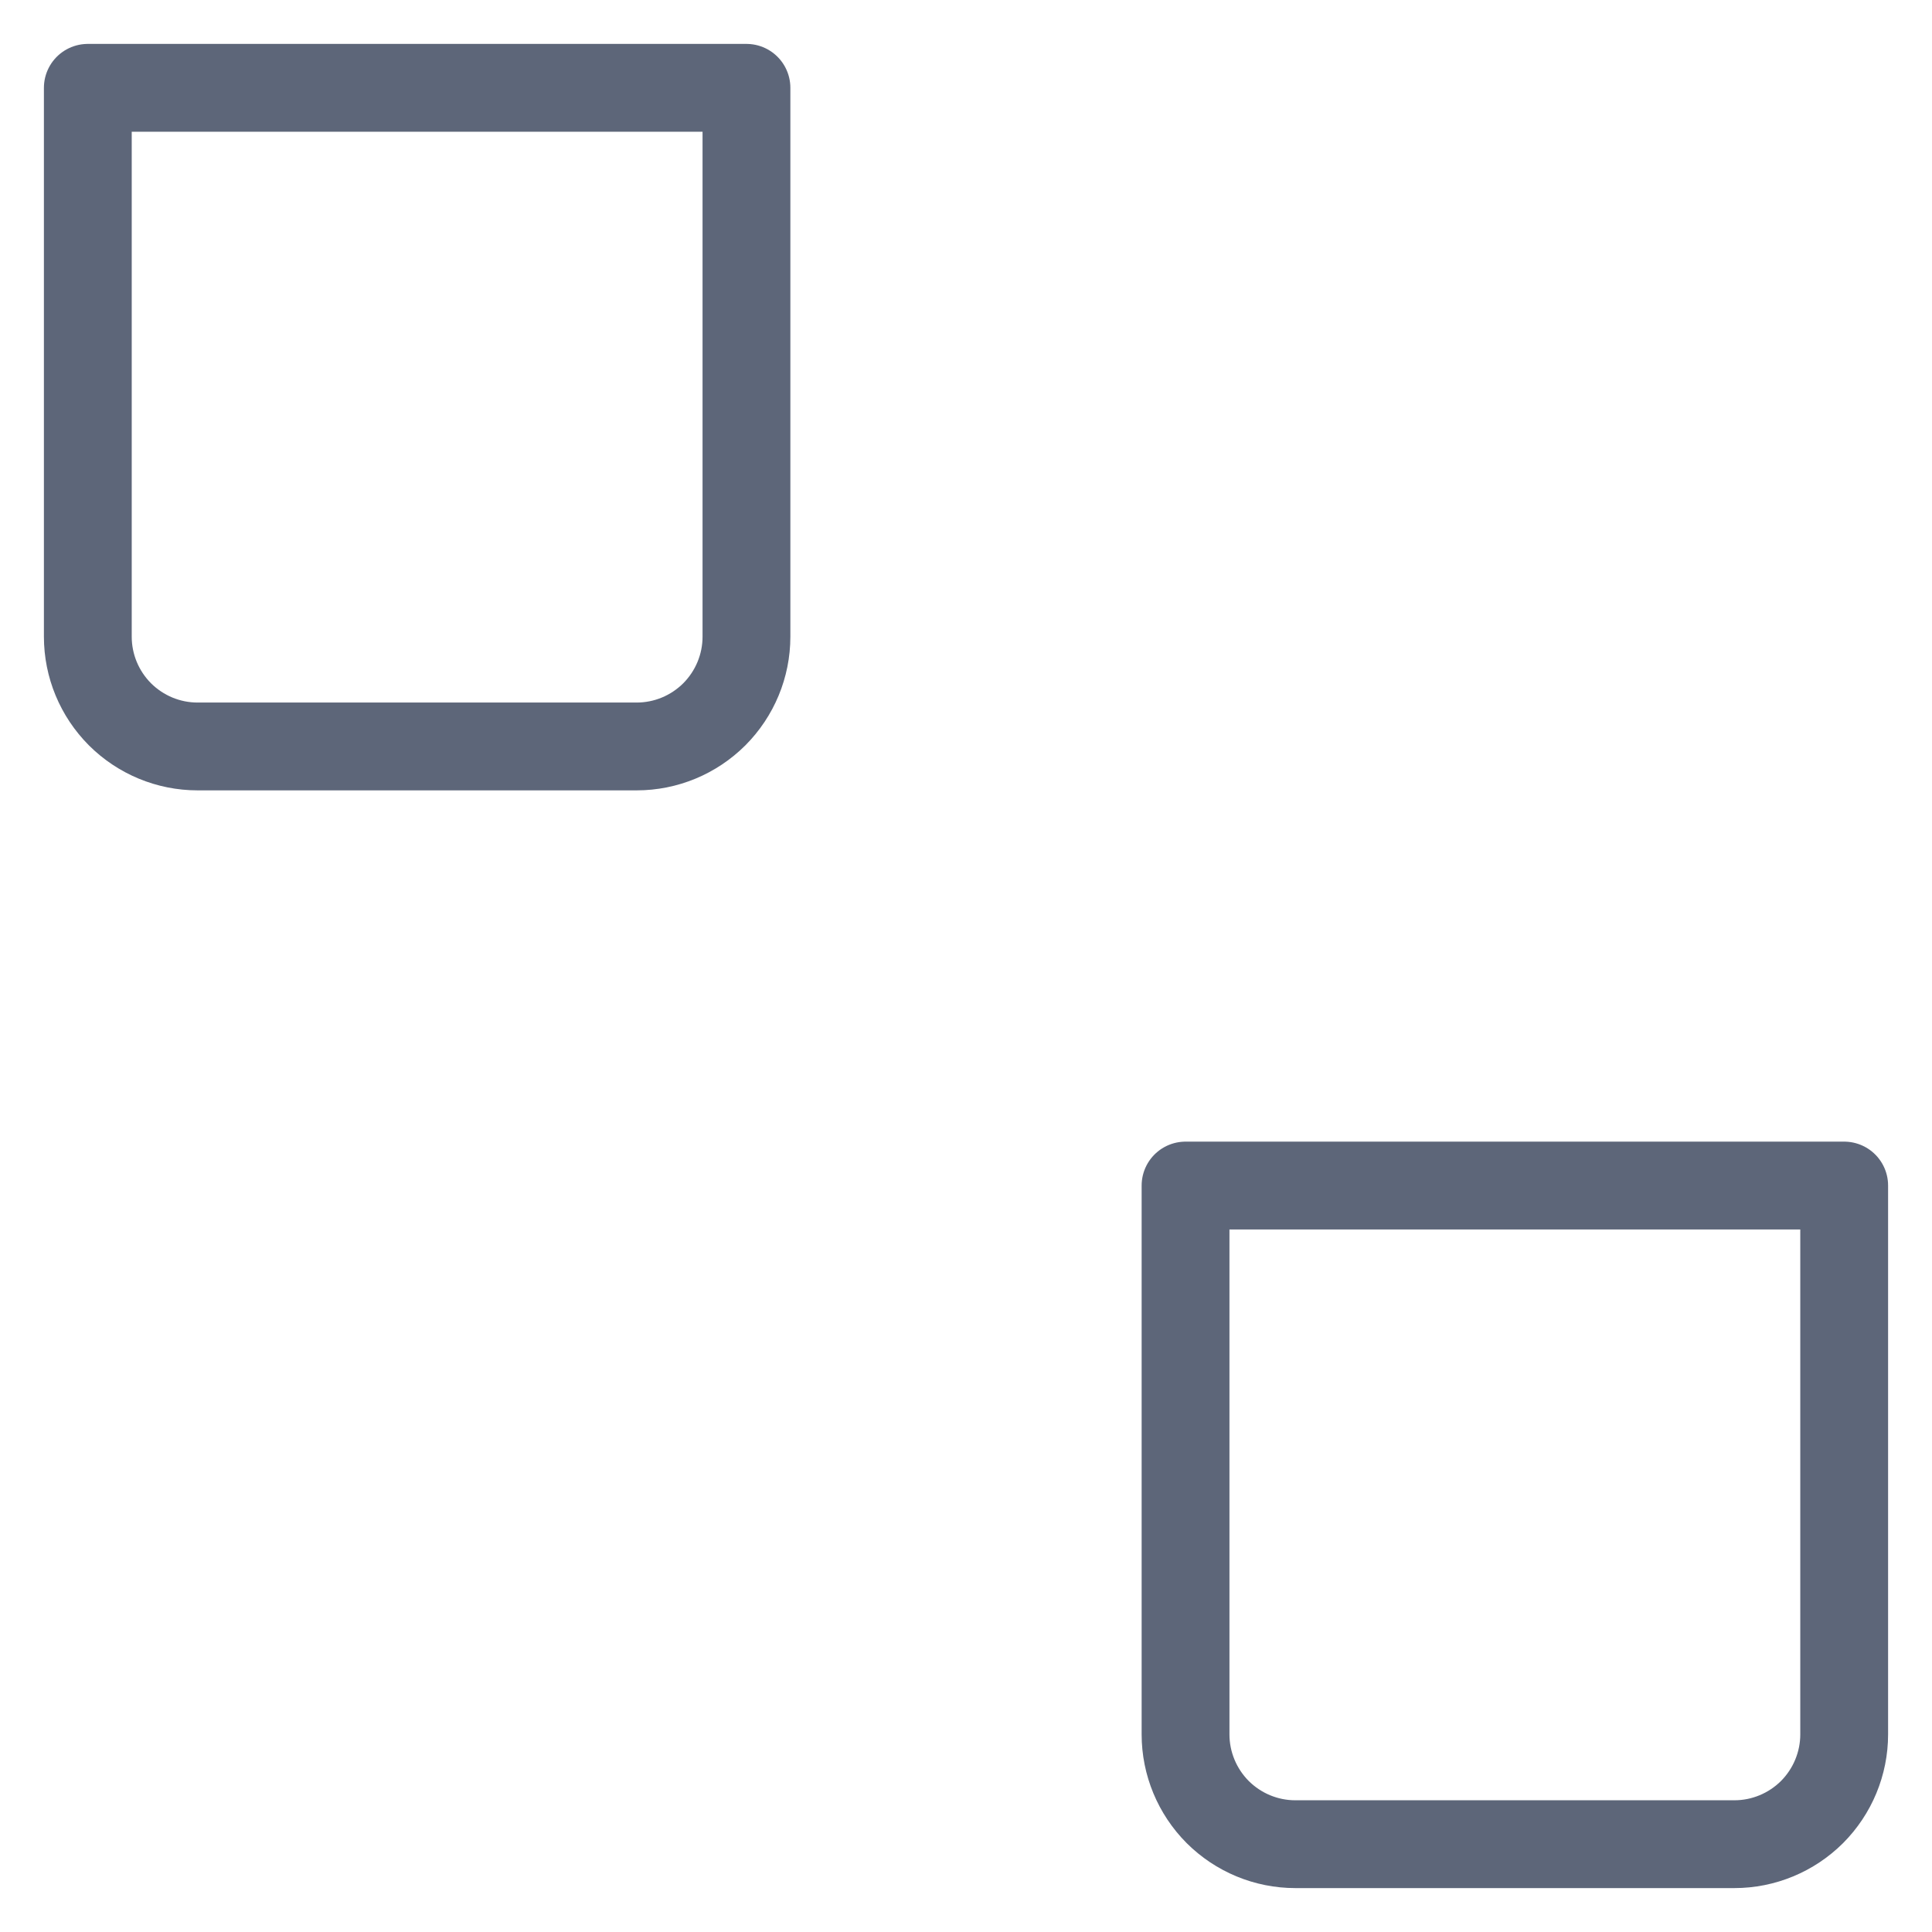
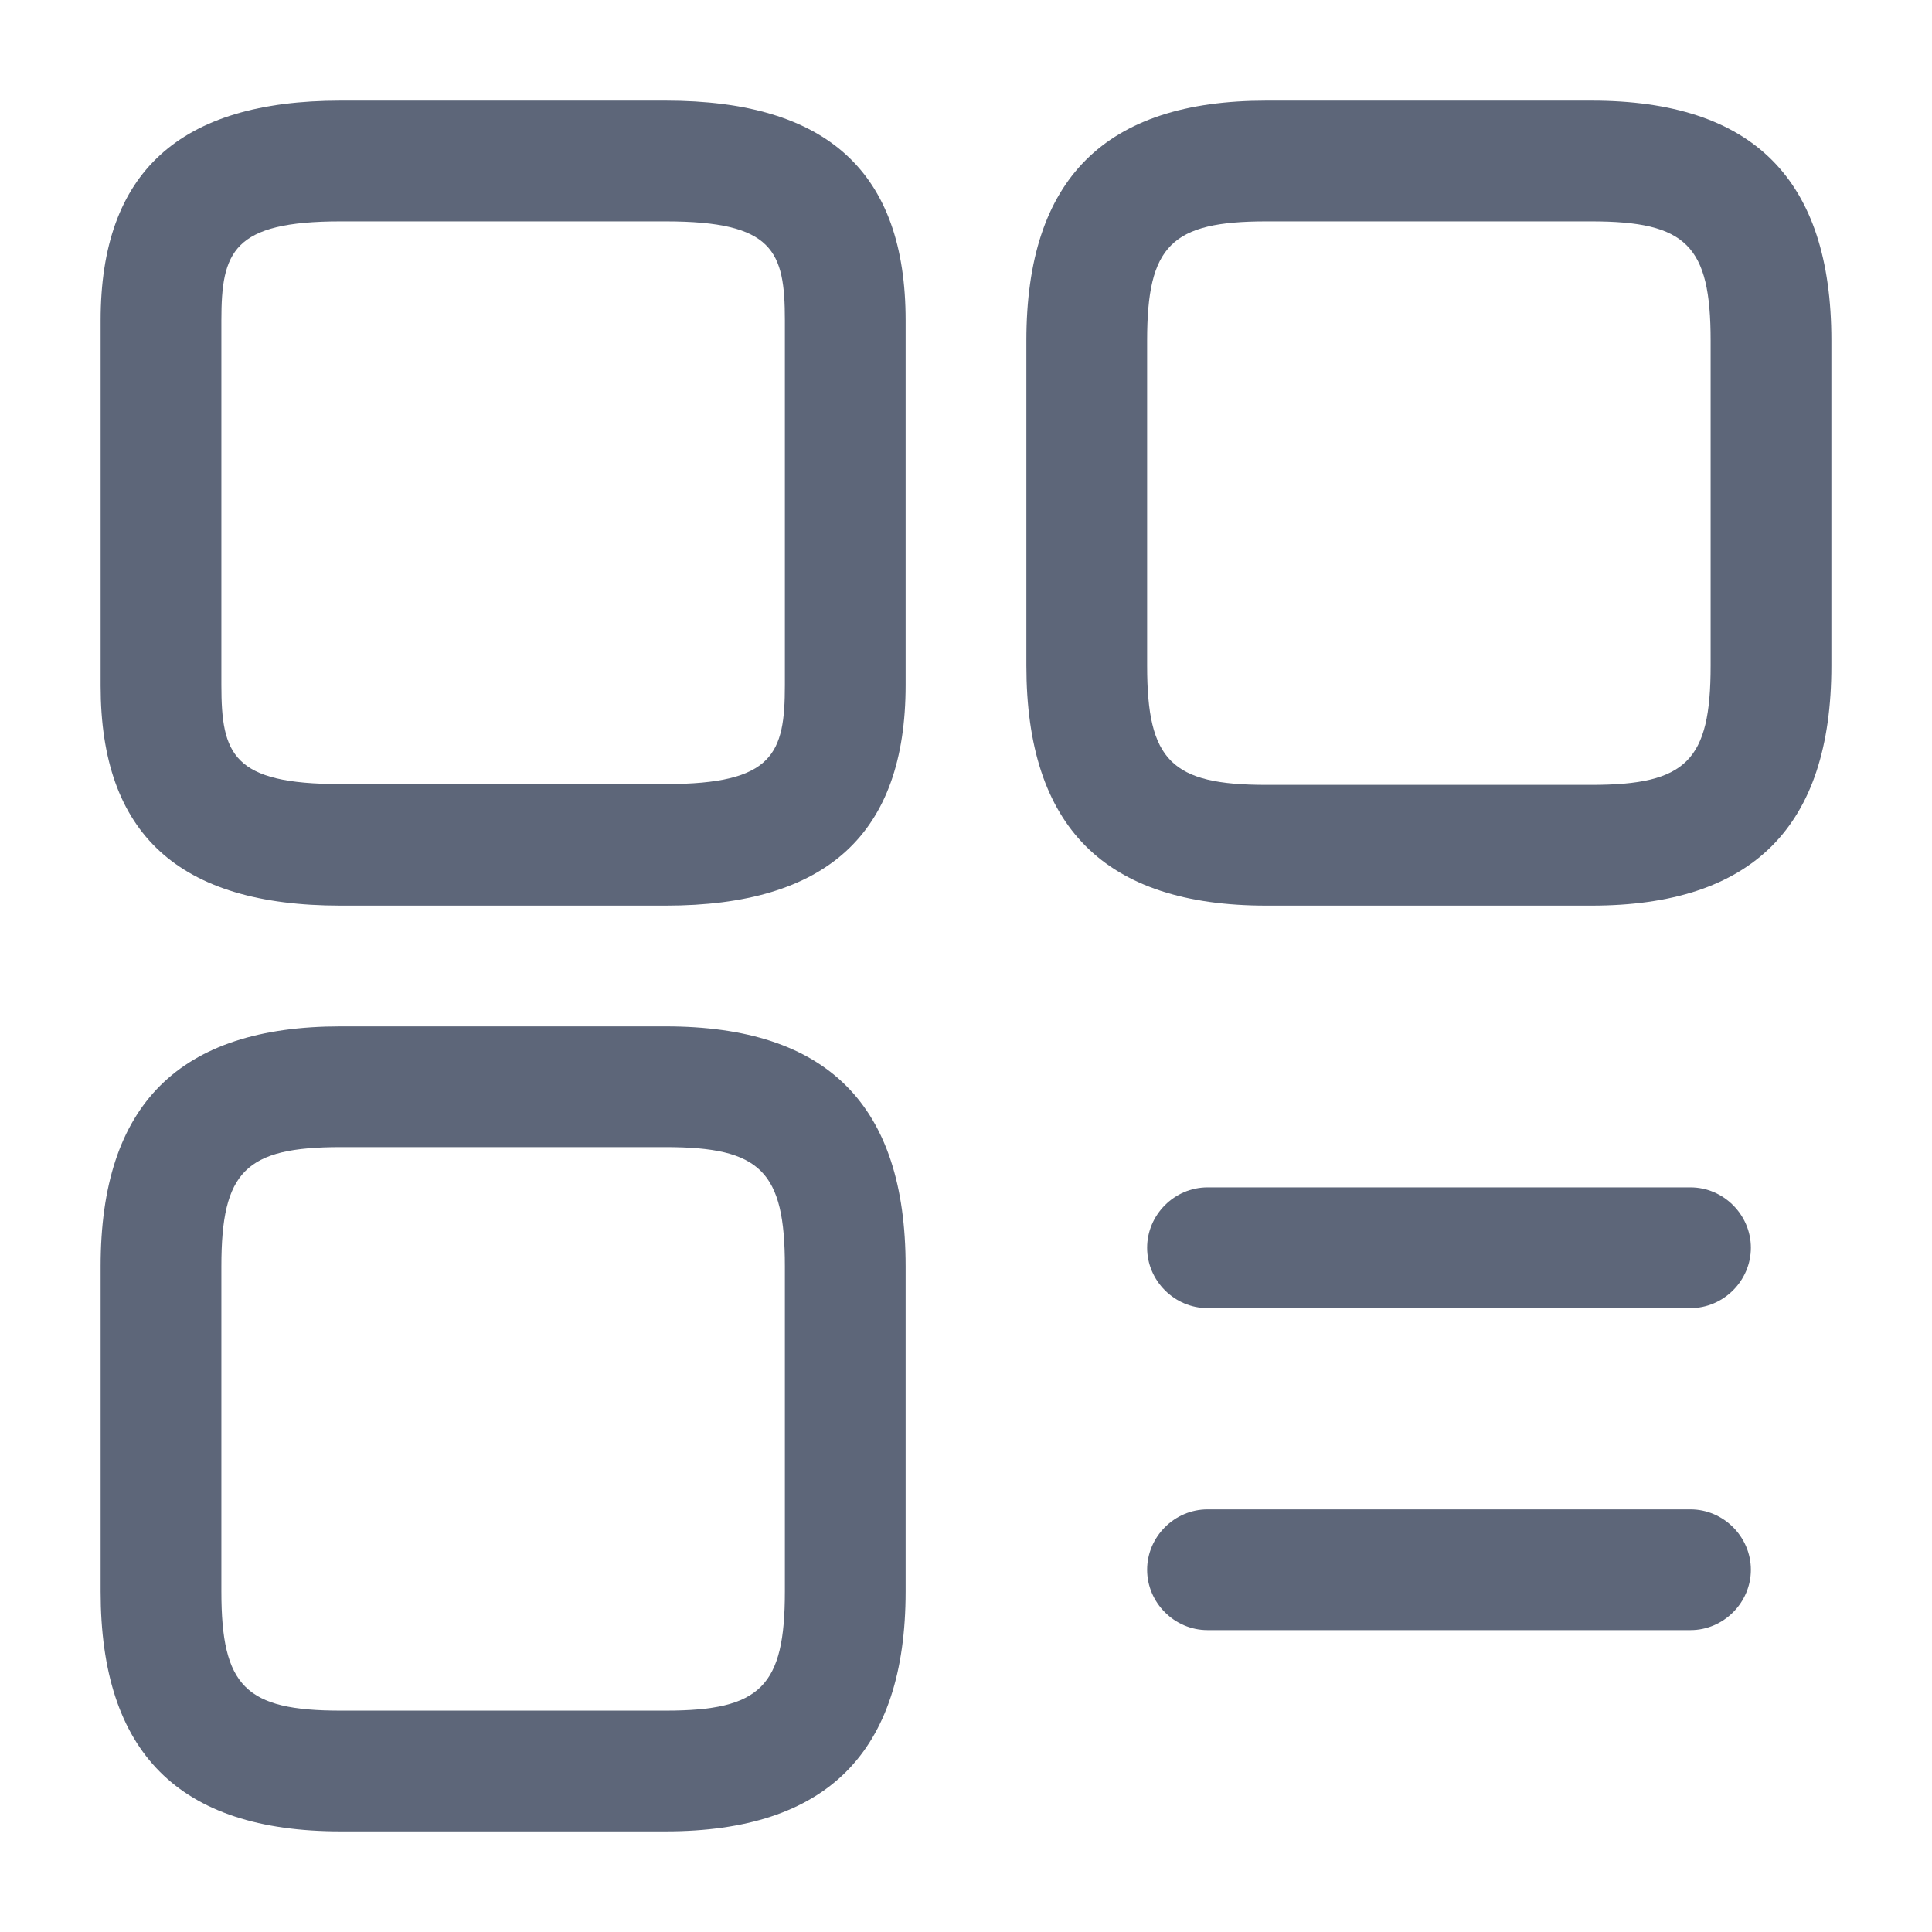
- <svg xmlns="http://www.w3.org/2000/svg" width="22" height="22" viewBox="0 0 22 22" fill="none">
-   <path d="M13.5 13.5H21V19.75C21 20.081 20.868 20.399 20.634 20.634C20.399 20.868 20.081 21 19.75 21H14.75C14.418 21 14.101 20.868 13.866 20.634C13.632 20.399 13.5 20.081 13.5 19.75V13.5ZM1 1H8.5V7.25C8.5 7.582 8.368 7.899 8.134 8.134C7.899 8.368 7.582 8.5 7.25 8.5H2.25C1.918 8.5 1.601 8.368 1.366 8.134C1.132 7.899 1 7.582 1 7.25V1Z" stroke="#5D6679" stroke-linecap="round" stroke-linejoin="round" />
+ <svg xmlns="http://www.w3.org/2000/svg" width="24" height="24" viewBox="0 0 24 24" fill="none">
+   <path fill-rule="evenodd" clip-rule="evenodd" d="M15.73 11.25C13.72 11.25 12.75 10.27 12.75 8.27V4.23C12.75 2.22 13.73 1.25 15.73 1.25H19.77C21.78 1.25 22.75 2.23 22.75 4.23V8.27C22.75 10.27 21.77 11.25 19.77 11.25H15.73ZM14.25 4.23V8.27C14.25 9.45 14.55 9.75 15.73 9.75H19.77C20.95 9.75 21.25 9.45 21.25 8.27V4.23C21.25 3.05 20.95 2.75 19.77 2.75H15.73C14.55 2.75 14.25 3.05 14.25 4.23Z" fill="#5D6679" />
+   <path fill-rule="evenodd" clip-rule="evenodd" d="M4.23 11.25C2.22 11.25 1.25 10.36 1.25 8.52V3.98C1.25 2.14 2.23 1.25 4.23 1.25H8.27C10.28 1.25 11.25 2.14 11.25 3.98V8.51C11.25 10.36 10.27 11.25 8.27 11.25H4.23ZM2.75 3.98V8.51C2.75 9.37 2.89 9.74 4.23 9.74H8.27C9.61 9.74 9.75 9.36 9.75 8.51V3.98C9.75 3.12 9.61 2.75 8.27 2.75H4.23C2.89 2.75 2.75 3.13 2.75 3.98Z" fill="#5D6679" />
+   <path fill-rule="evenodd" clip-rule="evenodd" d="M4.23 22.75C2.22 22.75 1.25 21.77 1.25 19.77V15.73C1.25 13.72 2.23 12.75 4.23 12.75H8.27C10.28 12.75 11.25 13.73 11.25 15.73V19.77C11.25 21.77 10.27 22.75 8.27 22.75H4.23ZM2.75 15.73V19.77C2.75 20.95 3.05 21.25 4.23 21.25H8.27C9.45 21.25 9.75 20.95 9.75 19.77V15.73C9.75 14.55 9.45 14.25 8.27 14.25H4.23C3.05 14.25 2.75 14.55 2.75 15.73Z" fill="#5D6679" />
+   <path d="M15 16.25C14.59 16.25 14.25 15.91 14.25 15.5C14.25 15.09 14.59 14.75 15 14.75H21C21.41 14.75 21.75 15.09 21.75 15.5C21.75 15.91 21.41 16.25 21 16.25H15Z" fill="#5D6679" />
+   <path d="M15 20.25C14.59 20.25 14.25 19.91 14.25 19.5C14.25 19.09 14.59 18.75 15 18.75H21C21.41 18.75 21.75 19.09 21.75 19.5C21.75 19.91 21.41 20.25 21 20.25H15Z" fill="#5D6679" />
</svg>
